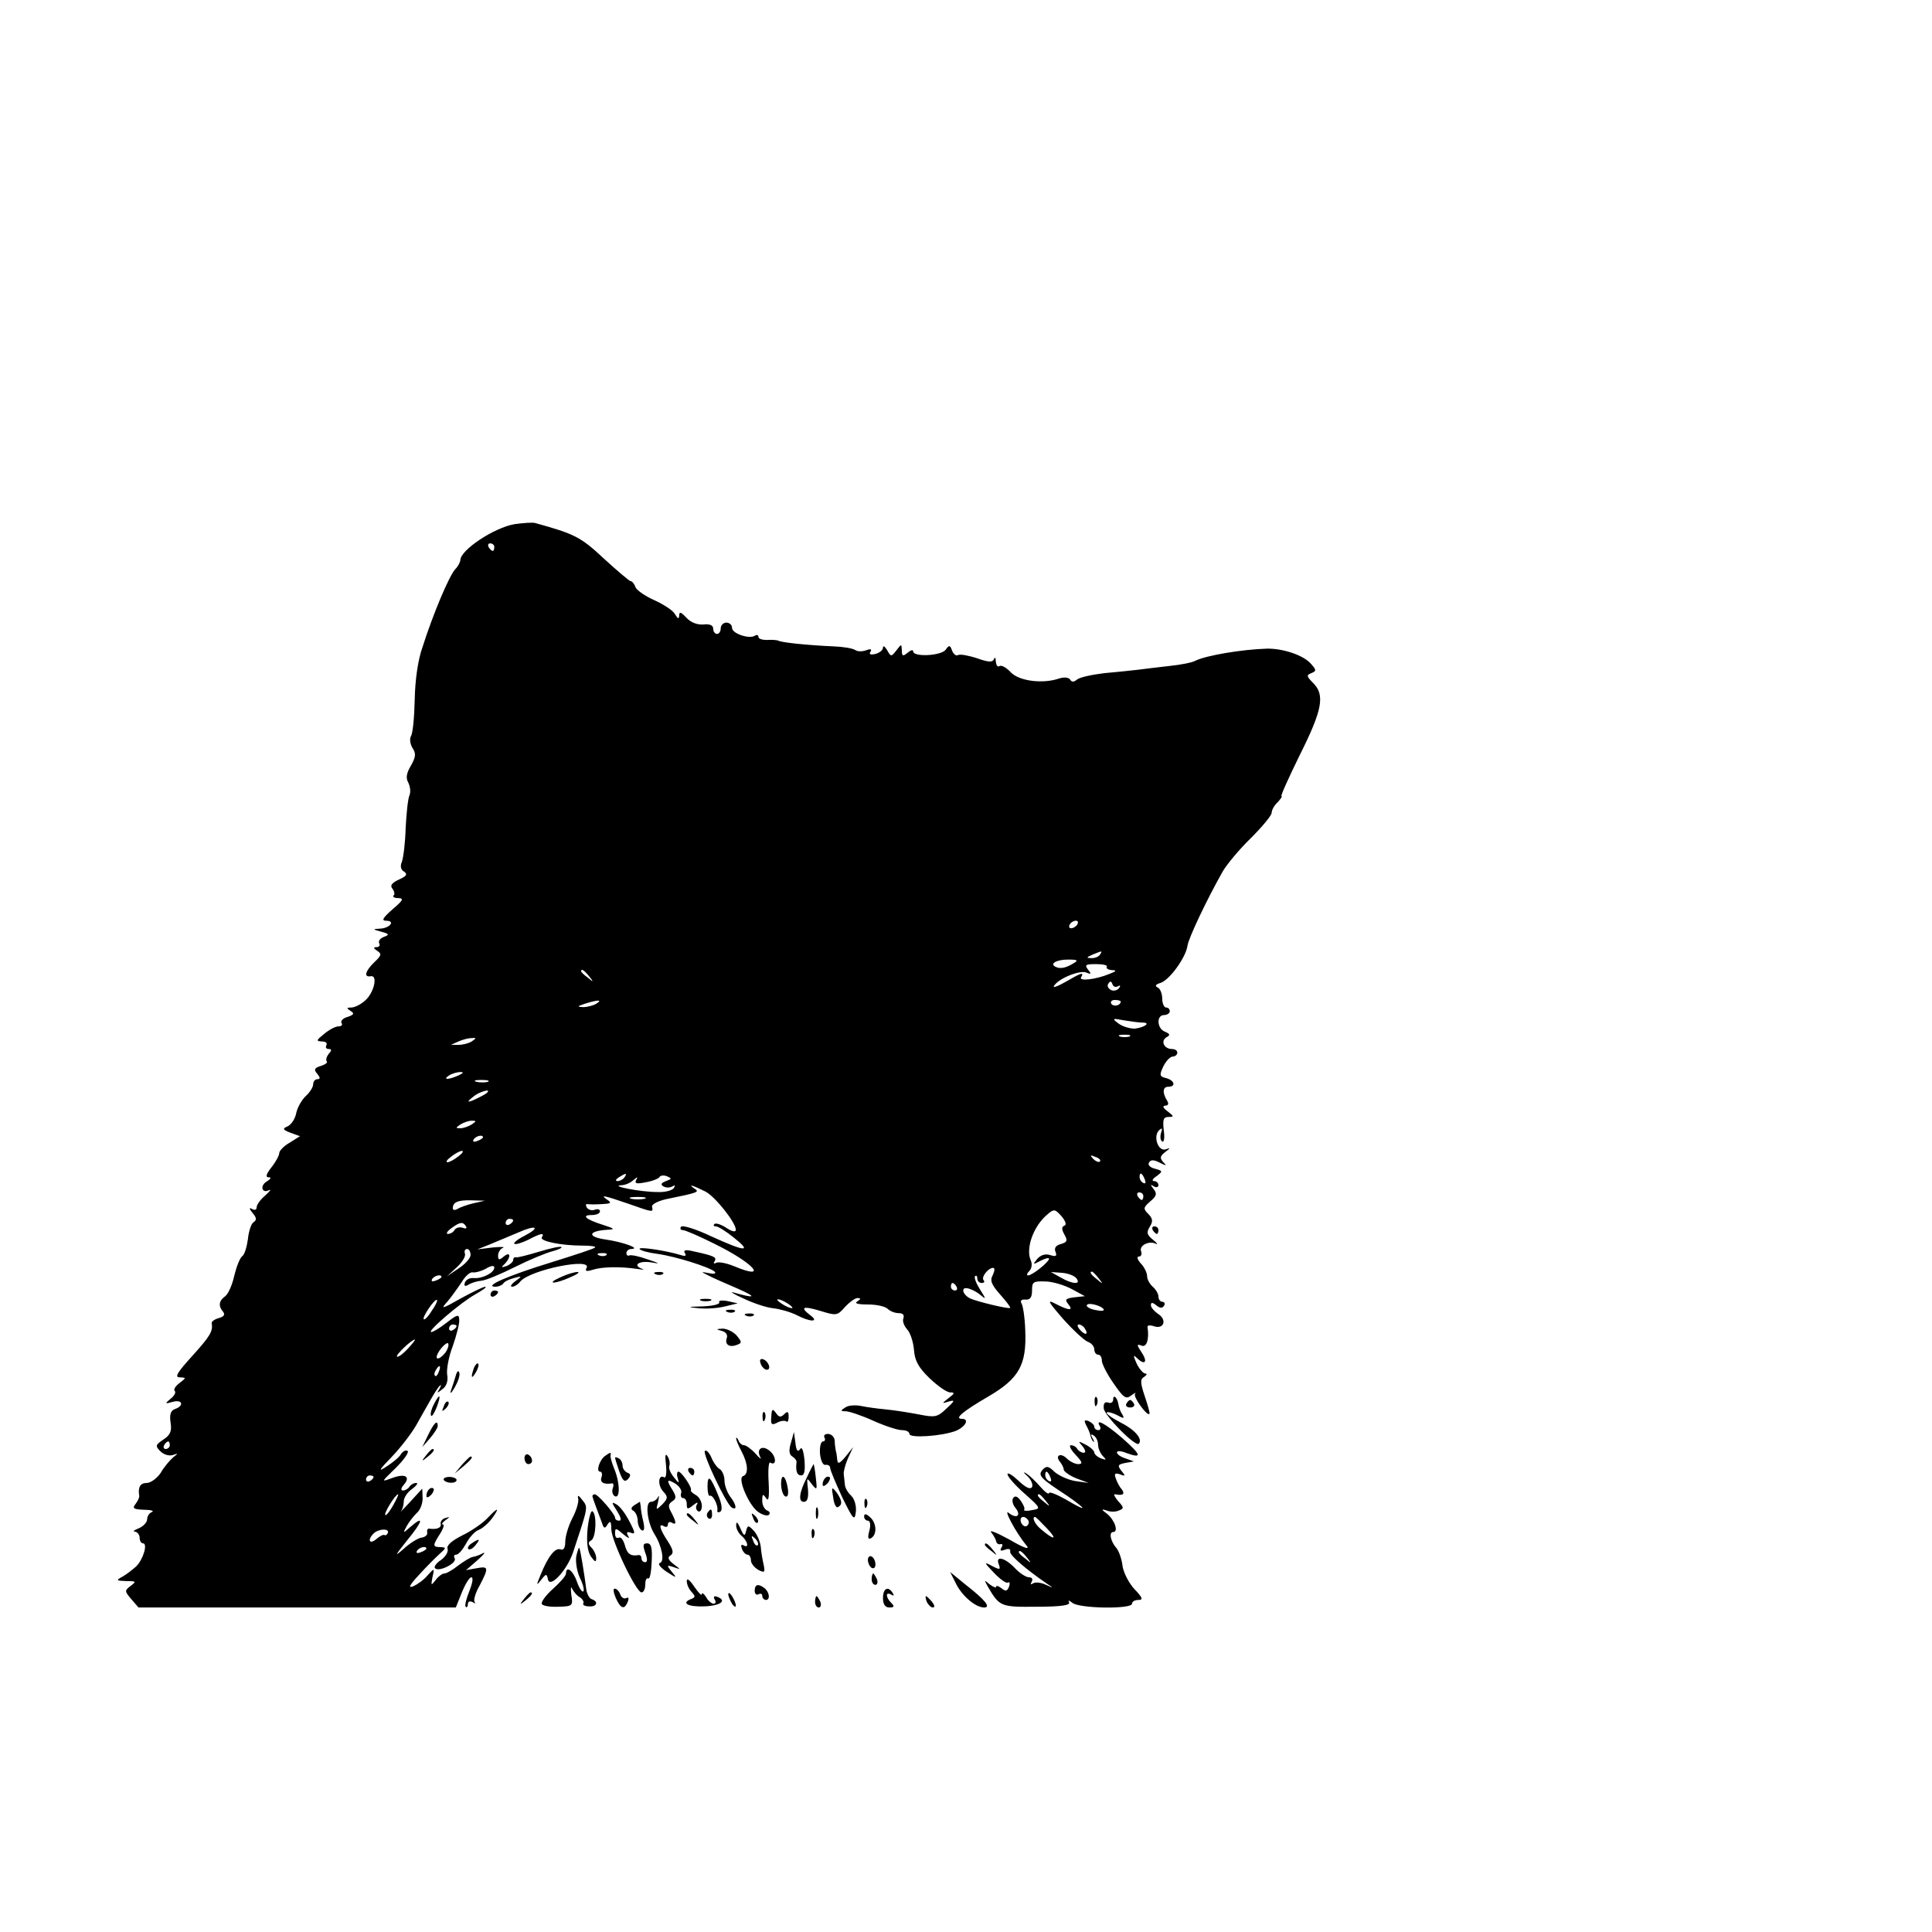
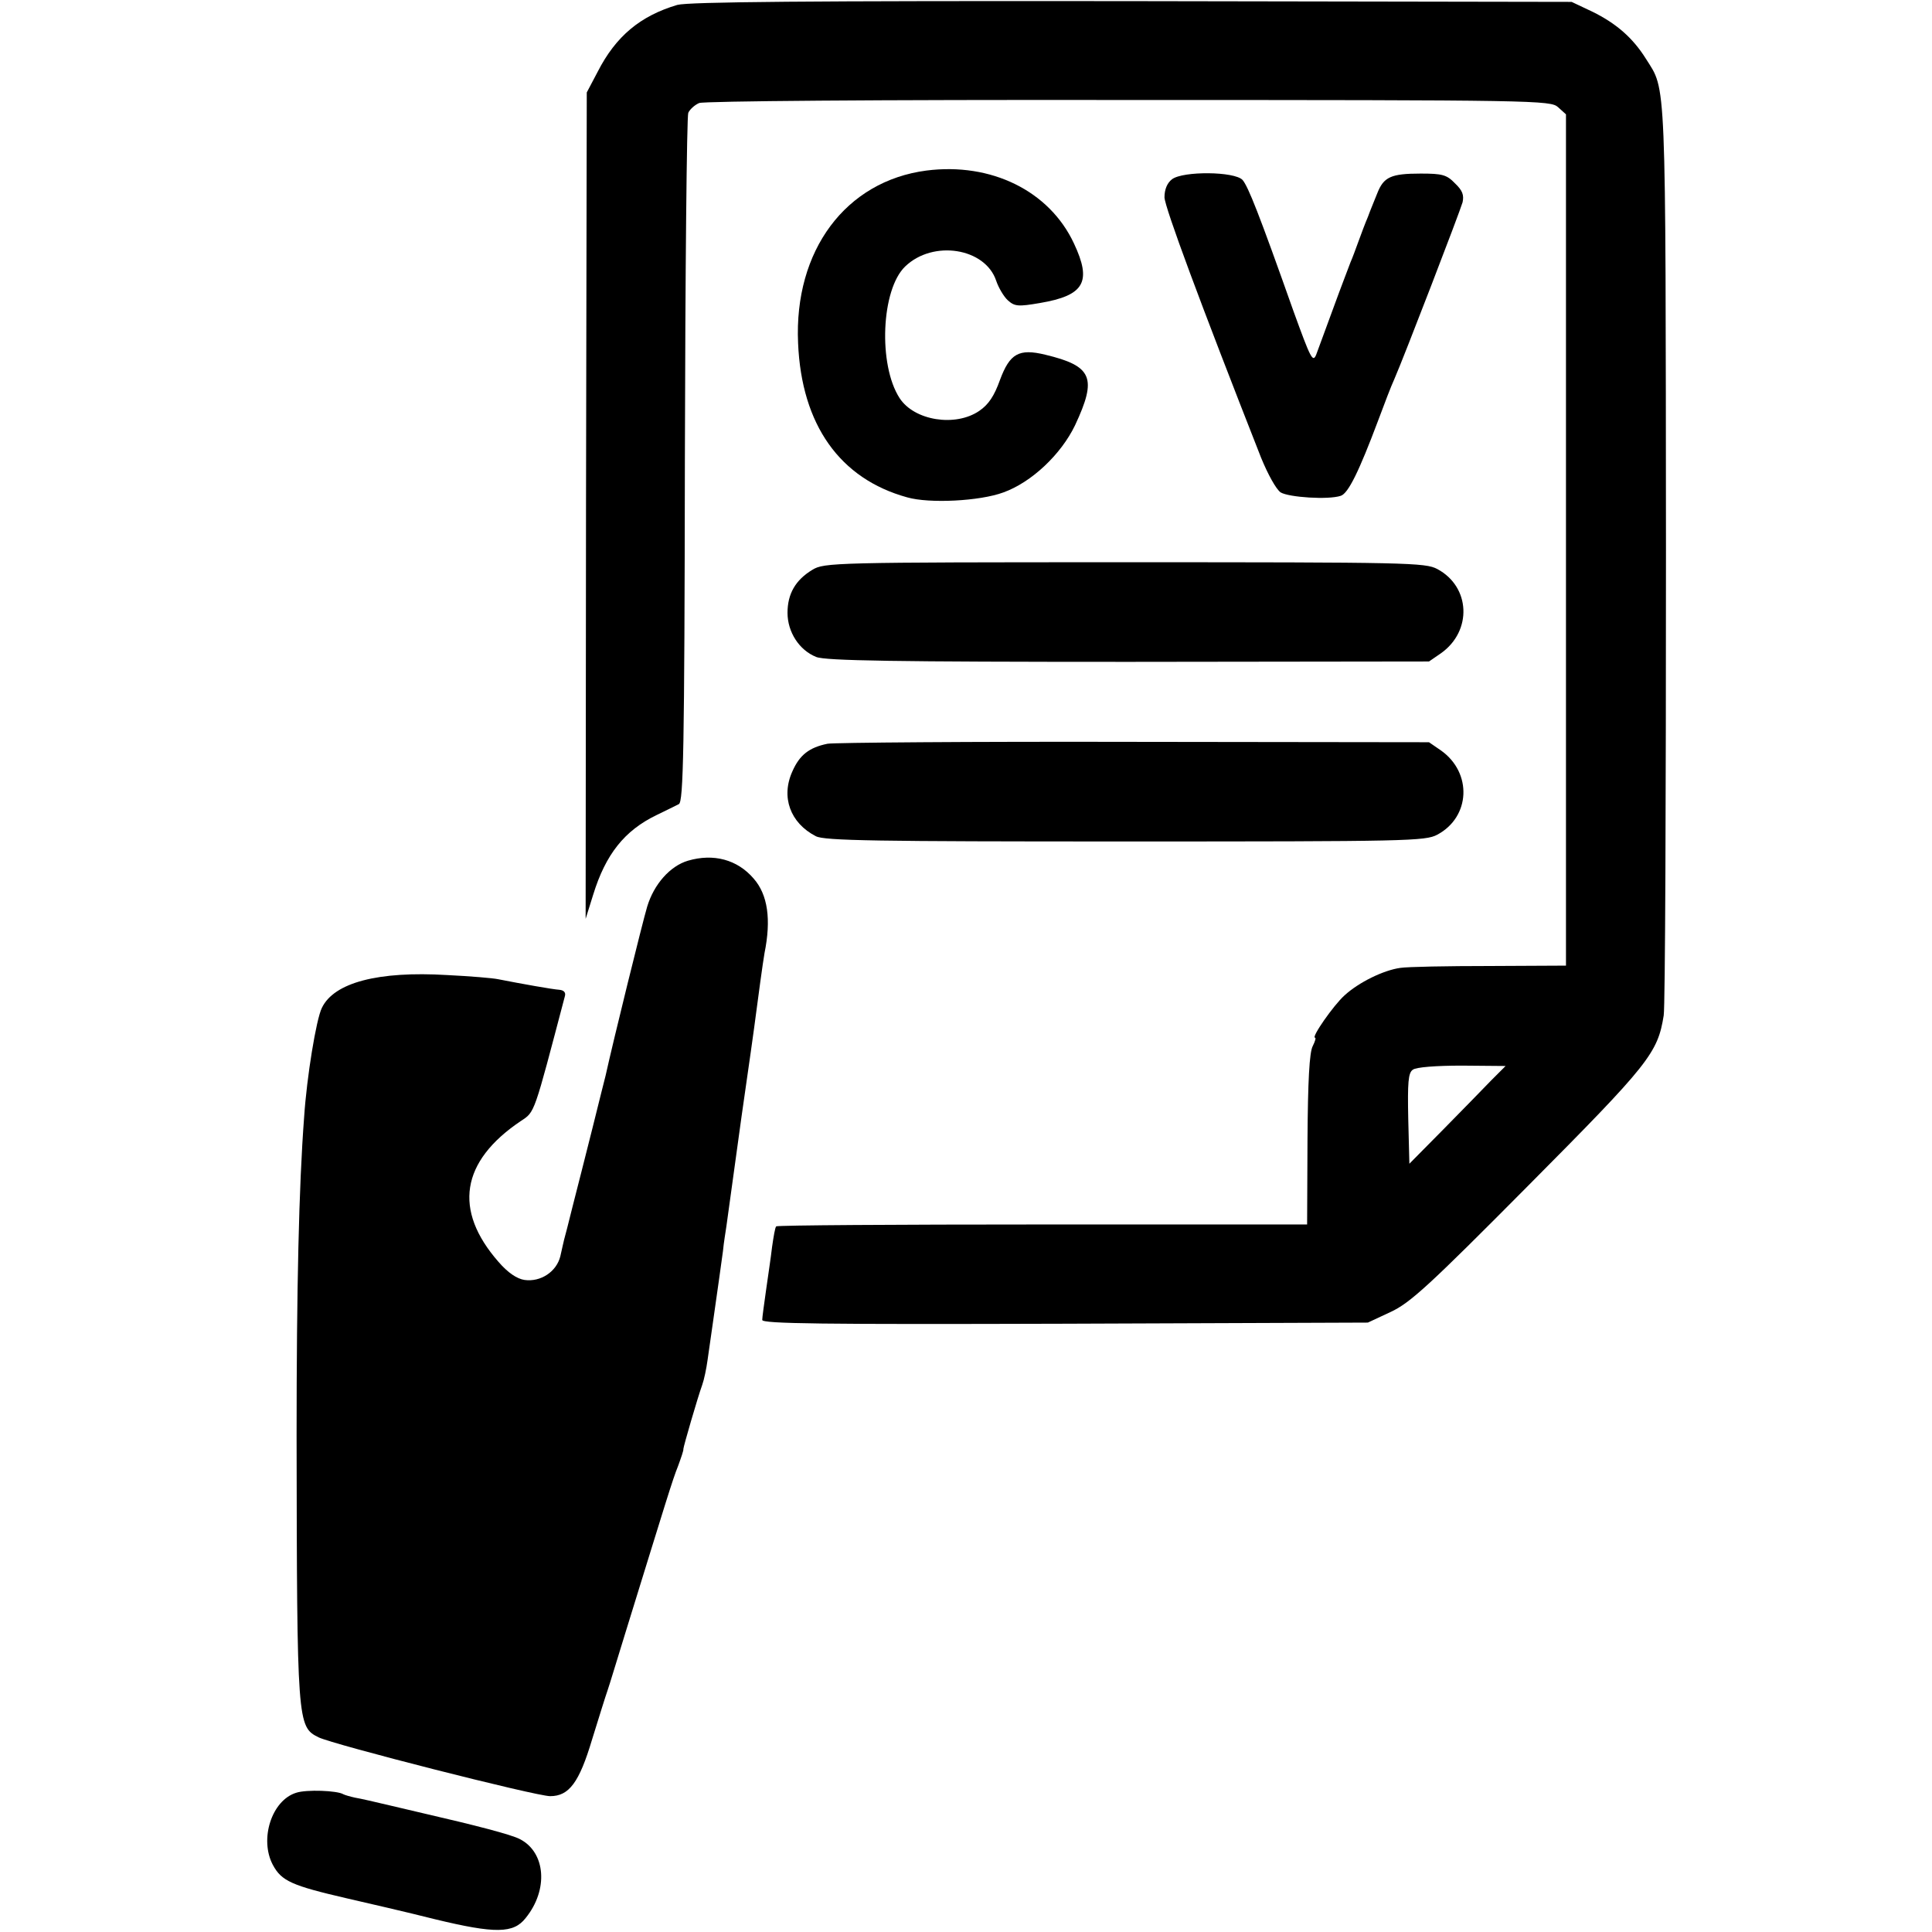
<svg xmlns="http://www.w3.org/2000/svg" version="1.0" width="512pt" height="512pt" viewBox="0 0 512 512" preserveAspectRatio="xMidYMid meet">
  <g transform="translate(0,512) scale(0.1,-0.1)" fill="#000000" stroke="none">
-     <path d="M1364 3731 c-54 -9 -143 -68 -144 -95 0 -5 -6 -17 -14 -25 -16 -18 -58 -117 -86 -205 -13 -36 -20 -90 -21 -141 -1 -46 -5 -89 -10 -96 -4 -7 -2 -21 4 -31 10 -15 9 -24 -4 -47 -12 -20 -14 -33 -7 -45 5 -10 7 -25 3 -34 -4 -9 -8 -48 -10 -87 -1 -38 -6 -78 -10 -89 -5 -11 -3 -21 6 -26 10 -7 6 -12 -14 -21 -19 -9 -24 -16 -17 -24 5 -7 7 -15 3 -18 -3 -4 2 -7 13 -7 15 -1 12 -6 -16 -30 -25 -22 -30 -30 -17 -30 26 0 10 -20 -16 -21 -20 -1 -20 -2 3 -8 22 -6 23 -8 7 -14 -10 -4 -15 -11 -12 -17 3 -5 0 -10 -7 -10 -9 0 -9 -3 2 -10 12 -8 11 -12 -8 -30 -24 -23 -29 -41 -9 -37 19 3 8 -45 -16 -65 -11 -10 -27 -18 -36 -18 -13 0 -13 -2 -2 -9 11 -7 9 -10 -8 -16 -12 -3 -19 -11 -16 -16 4 -5 0 -9 -8 -9 -8 0 -25 -9 -38 -20 -21 -17 -22 -19 -6 -20 10 0 15 -4 12 -10 -3 -5 -1 -10 6 -10 8 0 9 -3 0 -13 -6 -8 -8 -16 -5 -20 3 -3 -4 -8 -16 -12 -17 -5 -19 -10 -9 -21 8 -10 8 -14 0 -14 -6 0 -11 -6 -11 -13 0 -8 -9 -22 -19 -31 -11 -10 -23 -31 -26 -46 -3 -16 -14 -31 -23 -35 -14 -6 -13 -9 8 -17 l25 -9 -27 -17 c-16 -9 -28 -22 -28 -28 0 -6 -9 -23 -21 -38 -14 -18 -16 -26 -7 -26 8 0 6 -4 -5 -11 -19 -11 -13 -33 6 -23 7 3 2 -3 -10 -14 -13 -11 -23 -25 -23 -32 0 -6 -5 -8 -12 -4 -8 5 -8 1 1 -10 11 -13 12 -19 3 -25 -6 -3 -13 -24 -15 -45 -3 -21 -9 -41 -15 -45 -6 -4 -15 -27 -21 -51 -5 -24 -16 -49 -24 -55 -17 -12 -19 -26 -6 -41 6 -8 3 -13 -11 -17 -11 -3 -20 -9 -19 -14 4 -21 -5 -35 -52 -87 -39 -43 -47 -56 -33 -56 18 -1 18 -1 0 -15 -11 -8 -17 -18 -13 -21 4 -4 -1 -13 -11 -21 -16 -13 -15 -14 6 -8 25 7 31 -10 6 -19 -12 -4 -15 -15 -12 -36 4 -23 -1 -33 -19 -45 -21 -14 -22 -17 -8 -31 9 -9 23 -13 33 -10 15 5 15 5 1 -6 -8 -7 -24 -25 -33 -41 -10 -15 -27 -27 -37 -27 -17 0 -24 -11 -20 -34 1 -4 -4 -14 -10 -22 -9 -11 -5 -14 22 -15 19 0 28 -3 22 -6 -7 -2 -13 -11 -13 -19 0 -8 -10 -19 -22 -24 -13 -5 -17 -9 -10 -9 6 -1 12 -8 12 -16 0 -8 4 -15 9 -15 13 0 1 -42 -18 -61 -9 -8 -25 -21 -36 -27 -18 -10 -18 -11 9 -12 27 0 28 -1 12 -13 -16 -12 -16 -14 2 -35 l19 -22 421 0 420 0 16 40 c9 22 20 40 25 40 6 0 3 -16 -5 -36 -8 -20 -13 -39 -10 -42 3 -3 6 0 6 7 0 7 5 9 13 5 6 -4 9 -4 5 0 -4 5 2 25 13 44 25 48 24 52 -8 46 l-28 -5 30 26 c17 15 23 23 15 19 -8 -5 -21 -9 -27 -10 -7 -1 -24 -12 -39 -23 -15 -12 -31 -21 -37 -21 -5 0 -16 -8 -23 -18 -12 -15 -12 -14 -8 8 6 25 5 25 -13 5 -10 -12 -27 -24 -38 -29 -14 -5 -10 3 15 30 19 21 44 46 55 56 18 16 18 17 3 18 -22 0 -22 4 -2 35 9 14 12 25 8 25 -5 0 -2 5 6 11 13 9 13 10 0 6 -8 -2 -14 -10 -12 -16 2 -10 -11 -15 -31 -12 -4 0 -6 -4 -5 -10 2 -6 -5 -13 -16 -14 -10 -2 -32 -16 -49 -32 -23 -20 -19 -14 12 25 42 51 46 68 8 35 -19 -17 -20 -17 -9 3 6 11 18 26 26 34 9 7 16 24 16 39 l-1 26 -32 -35 c-18 -19 -29 -31 -25 -26 5 6 8 18 8 27 0 10 10 25 22 33 12 9 17 16 11 16 -7 0 -15 -5 -18 -10 -3 -5 -11 -10 -17 -10 -6 0 -6 6 2 15 19 22 4 31 -31 18 -30 -11 -29 -11 10 27 22 22 36 42 31 45 -5 3 -12 -1 -17 -8 -4 -8 -21 -22 -38 -33 -24 -16 -22 -11 14 26 23 24 52 62 64 83 12 21 29 52 39 69 9 16 20 33 24 36 4 4 3 0 -1 -8 -8 -13 -7 -13 8 -1 11 8 15 23 12 38 -2 14 4 48 15 76 10 29 18 60 17 69 0 16 -5 15 -33 -7 -18 -14 -36 -25 -41 -25 -14 0 80 80 117 100 19 11 31 19 26 20 -5 0 -34 -14 -65 -31 -51 -29 -54 -29 -35 -8 11 13 28 37 38 52 9 15 22 27 29 25 7 -1 22 3 35 10 13 8 22 9 22 3 0 -14 -32 -30 -54 -28 -11 1 -21 -4 -24 -12 -3 -9 0 -11 9 -6 7 5 23 10 35 11 12 1 52 18 90 37 38 19 82 37 98 41 15 4 26 9 24 11 -3 3 -29 -3 -59 -12 -30 -9 -57 -16 -61 -15 -5 1 -8 -2 -8 -7 0 -5 -8 -12 -17 -16 -15 -5 -16 -4 -5 6 17 18 15 34 -3 19 -12 -10 -15 -10 -15 3 0 8 6 18 13 20 6 3 -6 3 -28 1 l-40 -5 35 14 c19 8 52 22 74 31 47 21 60 14 16 -9 -18 -9 -30 -19 -27 -21 3 -3 19 2 36 10 34 18 45 20 37 7 -7 -10 51 -22 108 -22 21 0 36 -2 33 -5 -2 -3 -54 -20 -115 -39 -114 -35 -181 -64 -150 -65 9 0 19 4 22 9 3 5 16 11 28 14 22 6 22 5 4 -8 -11 -8 -15 -15 -9 -15 6 0 16 6 22 14 26 31 194 65 175 35 -4 -8 1 -9 17 -4 24 8 73 9 119 2 14 -2 19 -2 13 0 -27 9 -12 22 20 18 28 -5 28 -4 -8 8 -22 8 -43 12 -47 10 -5 -2 -8 1 -8 6 0 6 6 11 13 11 26 1 -20 18 -67 25 -51 7 -48 23 4 26 21 1 19 3 -12 13 -45 14 -59 26 -30 26 12 0 22 4 22 10 0 5 -6 7 -14 4 -8 -3 -17 0 -21 6 -3 6 -3 10 2 9 4 -1 22 -1 38 0 23 1 27 3 15 11 -22 15 -9 12 55 -10 68 -24 66 -23 63 -8 -2 6 15 15 37 20 88 18 90 19 74 29 -17 12 -3 8 31 -9 26 -14 80 -82 80 -101 0 -7 -10 -5 -25 5 -14 9 -28 14 -32 10 -3 -3 -2 -6 4 -6 6 0 27 -13 48 -30 49 -39 31 -38 -61 4 -40 19 -76 30 -79 25 -4 -5 -1 -9 5 -9 6 0 43 -16 83 -36 106 -52 146 -99 51 -59 -20 8 -41 12 -47 8 -5 -3 -7 -1 -3 5 6 10 -1 14 -57 26 -20 5 -27 3 -22 -5 5 -7 1 -9 -11 -5 -39 12 -113 23 -109 16 2 -4 24 -10 48 -13 49 -7 137 -35 151 -47 5 -5 -2 -7 -15 -4 -22 4 -22 4 -4 -5 11 -6 47 -22 80 -36 52 -23 48 -27 -12 -10 -10 3 2 -5 27 -16 25 -12 60 -24 79 -26 18 -2 46 -10 62 -18 36 -19 61 -19 37 -1 -29 22 -21 26 26 12 42 -13 45 -13 65 10 12 13 27 24 33 24 10 0 10 -2 0 -9 -9 -5 1 -8 28 -8 23 0 46 -5 53 -12 6 -6 19 -11 29 -11 11 0 15 -5 12 -14 -3 -7 2 -20 10 -29 8 -8 16 -32 18 -53 2 -29 11 -47 41 -76 22 -21 46 -38 55 -38 13 0 12 -3 -4 -15 -19 -15 -19 -15 1 -9 17 5 15 1 -7 -19 -24 -23 -30 -24 -75 -15 -26 5 -65 11 -86 13 -22 2 -51 6 -65 9 -15 3 -34 2 -42 -4 -13 -8 -13 -10 1 -10 9 0 42 -11 73 -25 31 -14 65 -25 76 -25 11 0 20 -4 20 -10 0 -12 86 -6 123 8 26 11 37 32 16 32 -21 0 3 20 70 59 82 48 102 84 98 176 -1 33 -6 65 -10 71 -4 7 0 11 11 10 12 -1 17 6 17 24 0 23 3 25 35 24 19 0 51 -10 70 -20 l35 -19 -28 -3 c-23 -3 -26 -6 -16 -18 15 -18 2 -18 -34 1 -23 12 -20 6 20 -40 27 -30 56 -57 66 -61 9 -3 17 -12 17 -20 0 -8 5 -14 10 -14 6 0 10 -7 10 -16 0 -8 14 -36 31 -60 27 -39 33 -43 47 -32 10 7 14 9 10 4 -6 -7 32 -60 38 -53 2 2 -4 22 -12 46 -12 36 -13 46 -2 52 7 5 9 9 3 9 -5 0 -16 12 -23 27 -9 20 -9 24 0 15 21 -21 31 -13 14 13 -14 21 -14 24 -1 19 14 -6 21 18 16 49 -1 5 7 6 18 2 26 -8 34 18 10 33 -10 7 -19 17 -19 23 0 8 4 8 14 0 10 -8 16 -9 21 -1 3 5 1 10 -4 10 -6 0 -11 6 -11 14 0 7 -7 19 -15 26 -8 7 -15 19 -15 28 0 8 -7 24 -17 34 -9 10 -11 18 -5 18 6 0 9 6 6 14 -6 15 21 29 39 20 7 -3 3 2 -8 11 -16 13 -17 19 -8 34 9 14 8 22 -4 34 -14 14 -13 17 5 33 17 14 19 21 9 33 -9 12 -9 13 1 7 6 -4 12 -2 12 3 0 6 -5 11 -12 11 -6 0 -4 6 7 13 17 13 17 14 -5 20 -12 3 -19 10 -15 16 4 8 13 8 28 0 18 -9 20 -9 10 1 -10 11 -9 16 5 27 14 11 15 12 1 7 -20 -6 -34 35 -17 51 8 7 9 5 5 -7 -3 -10 -2 -20 3 -23 5 -3 7 11 4 30 -3 28 -1 35 13 35 15 0 14 2 -3 15 -12 9 -14 14 -6 15 8 0 10 5 5 13 -13 21 -12 37 3 37 21 0 17 17 -6 23 -17 4 -18 8 -7 31 7 14 18 26 25 26 6 0 12 5 12 10 0 6 -6 10 -14 10 -21 0 -31 21 -15 31 11 6 10 9 -4 15 -21 8 -23 44 -2 44 8 0 15 5 15 10 0 6 -4 10 -10 10 -5 0 -10 11 -10 24 0 13 -6 27 -12 29 -8 4 -6 8 7 12 24 7 68 68 72 99 3 20 49 118 93 196 11 19 44 59 75 89 30 30 55 60 55 67 0 7 7 20 16 28 8 9 13 16 10 16 -3 0 19 49 49 110 59 118 67 158 35 190 -18 18 -18 21 -5 26 14 6 14 8 -1 25 -20 23 -75 41 -117 40 -66 -2 -161 -18 -189 -32 -9 -5 -40 -11 -70 -14 -29 -3 -66 -8 -83 -10 -16 -2 -57 -6 -89 -9 -33 -4 -65 -11 -72 -17 -8 -7 -14 -7 -18 0 -4 6 -16 7 -29 3 -43 -15 -106 -7 -128 16 -11 12 -24 20 -30 17 -5 -4 -9 2 -10 12 0 10 -3 13 -5 6 -4 -9 -15 -8 -46 3 -22 7 -44 11 -49 8 -5 -3 -12 2 -16 12 -5 15 -8 15 -17 2 -12 -16 -86 -20 -86 -4 0 5 -7 3 -15 -4 -12 -10 -15 -9 -15 6 -1 18 -1 18 -14 1 -14 -18 -15 -18 -25 0 -6 10 -11 13 -11 7 0 -7 -9 -14 -20 -17 -13 -3 -18 -1 -13 6 4 7 0 8 -11 4 -10 -4 -23 -4 -29 0 -7 5 -32 9 -57 10 -69 3 -137 10 -147 15 -4 2 -18 3 -30 2 -13 0 -23 3 -23 8 0 5 -4 7 -10 3 -15 -9 -60 6 -60 21 0 8 -7 14 -15 14 -8 0 -15 -7 -15 -15 0 -8 -4 -15 -10 -15 -5 0 -10 6 -10 14 0 9 -9 13 -26 11 -16 -1 -33 5 -45 18 -14 15 -19 17 -19 6 -1 -10 -3 -10 -11 3 -5 10 -30 26 -54 37 -25 11 -48 27 -51 35 -3 9 -9 16 -13 16 -3 0 -35 27 -71 60 -61 57 -77 65 -182 94 -7 2 -32 0 -54 -3z m-54 -61 c0 -5 -2 -10 -4 -10 -3 0 -8 5 -11 10 -3 6 -1 10 4 10 6 0 11 -4 11 -10z m1545 -1000 c-3 -5 -11 -10 -16 -10 -6 0 -7 5 -4 10 3 6 11 10 16 10 6 0 7 -4 4 -10z m60 -80 c-3 -5 -14 -10 -23 -9 -14 0 -13 2 3 9 27 11 27 11 20 0z m-72 -24 c-20 -12 -34 -14 -46 -8 -16 8 3 19 33 19 27 0 29 -2 13 -11z m90 -8 c-2 -5 4 -8 14 -9 13 0 12 -3 -7 -10 -36 -15 -82 -20 -75 -9 9 15 0 12 -41 -12 -21 -12 -35 -17 -31 -11 12 20 67 42 85 36 14 -6 15 -4 5 8 -9 12 -6 14 22 14 18 0 31 -3 28 -7z m-1372 -25 c13 -16 12 -17 -3 -4 -10 7 -18 15 -18 17 0 8 8 3 21 -13z m1401 -27 c7 4 8 2 4 -4 -4 -6 -13 -9 -21 -6 -8 4 -12 11 -8 17 5 8 8 7 11 -1 2 -7 9 -9 14 -6z m-1382 -46 c-8 -5 -24 -9 -35 -9 -16 1 -16 2 5 9 35 11 48 11 30 0z m1390 6 c0 -11 -19 -15 -25 -6 -3 5 1 10 9 10 9 0 16 -2 16 -4z m58 -56 c23 0 5 -13 -21 -16 -12 0 -31 5 -42 13 -19 14 -18 15 14 9 18 -3 40 -6 49 -6z m-35 -37 c-7 -2 -19 -2 -25 0 -7 3 -2 5 12 5 14 0 19 -2 13 -5z m-1743 -13 c-8 -5 -24 -9 -35 -9 l-20 0 20 9 c11 5 27 9 35 9 13 1 13 0 0 -9z m-35 -90 c-27 -12 -43 -12 -25 0 8 5 22 9 30 9 10 0 8 -3 -5 -9z m78 -17 c-7 -2 -21 -2 -30 0 -10 3 -4 5 12 5 17 0 24 -2 18 -5z m-17 -38 c-36 -19 -45 -19 -20 0 10 8 26 14 34 15 8 0 2 -7 -14 -15z m-26 -75 c-8 -5 -22 -10 -30 -10 -13 0 -13 1 0 10 8 5 22 10 30 10 13 0 13 -1 0 -10z m30 -34 c0 -2 -7 -7 -16 -10 -8 -3 -12 -2 -9 4 6 10 25 14 25 6z m-66 -51 c-10 -8 -23 -15 -28 -15 -6 0 -1 7 10 15 10 8 23 15 28 15 6 0 1 -7 -10 -15z m1701 -13 c-3 -3 -11 0 -18 7 -9 10 -8 11 6 5 10 -3 15 -9 12 -12z m-1260 -42 c-3 -5 -12 -10 -18 -10 -7 0 -6 4 3 10 19 12 23 12 15 0z m110 -10 c-13 -5 -15 -9 -7 -14 7 -4 17 -4 24 0 7 4 8 3 4 -4 -4 -7 -24 -12 -44 -11 -43 0 -127 16 -96 18 11 0 26 7 33 14 11 9 12 9 7 0 -5 -10 1 -11 26 -6 18 3 34 10 36 14 2 4 11 5 19 2 14 -6 14 -7 -2 -13z m1269 4 c3 -8 2 -12 -4 -9 -6 3 -10 10 -10 16 0 14 7 11 14 -7z m-4 -44 c0 -5 -2 -10 -4 -10 -3 0 -8 5 -11 10 -3 6 -1 10 4 10 6 0 11 -4 11 -10z m-1322 -7 c-10 -2 -26 -2 -35 0 -10 3 -2 5 17 5 19 0 27 -2 18 -5z m-454 -12 c-17 -4 -36 -11 -42 -15 -7 -4 -12 -3 -12 2 0 16 13 22 49 21 l36 -1 -31 -7z m1567 -59 c-8 -3 -8 -10 0 -24 9 -16 7 -20 -10 -25 -12 -3 -18 -10 -14 -20 5 -12 1 -14 -14 -9 -13 4 -25 0 -34 -10 -13 -16 -12 -16 9 -5 12 6 22 9 22 5 0 -8 -43 -43 -55 -44 -5 0 -4 5 3 12 6 6 8 18 4 27 -15 32 7 92 43 122 18 16 21 15 38 -4 11 -13 14 -23 8 -25z m-1461 14 c0 -3 -4 -8 -10 -11 -5 -3 -10 -1 -10 4 0 6 5 11 10 11 6 0 10 -2 10 -4z m-125 -16 c3 -5 0 -7 -8 -4 -8 3 -18 1 -22 -5 -3 -6 -11 -11 -18 -11 -6 0 -2 7 9 15 23 17 31 18 39 5z m12 -76 c0 -8 -14 -24 -31 -35 l-31 -21 26 24 c14 13 24 29 21 36 -2 7 0 12 6 12 5 0 9 -7 9 -16z m360 0 c-3 -3 -12 -4 -19 -1 -8 3 -5 6 6 6 11 1 17 -2 13 -5z m1024 -53 c-8 -14 -4 -25 19 -51 17 -19 29 -35 27 -36 -3 -4 -89 17 -106 25 -20 10 -25 30 -8 27 8 -1 23 -8 33 -16 18 -15 18 -14 1 13 -10 16 -16 31 -13 35 3 3 6 0 6 -6 0 -7 5 -12 12 -12 6 0 8 3 5 7 -8 7 11 33 25 33 5 0 4 -8 -1 -19z m221 -8 c15 -18 -10 -17 -42 2 l-25 14 28 -2 c16 -1 33 -7 39 -14z m59 0 c13 -16 12 -17 -3 -4 -17 13 -22 21 -14 21 2 0 10 -8 17 -17z m-1741 3 c0 -2 -7 -7 -16 -10 -8 -3 -12 -2 -9 4 6 10 25 14 25 6z m1365 -26 c3 -5 1 -10 -4 -10 -6 0 -11 5 -11 10 0 6 2 10 4 10 3 0 8 -4 11 -10z m-1391 -64 c-9 -15 -19 -25 -21 -22 -5 5 30 56 35 51 2 -2 -4 -15 -14 -29z m956 8 c0 -2 -9 0 -20 6 -11 6 -20 13 -20 16 0 2 9 0 20 -6 11 -6 20 -13 20 -16z m825 -4 c2 -4 -7 -5 -20 -2 -14 2 -25 8 -25 12 0 10 38 1 45 -10z m-1715 -44 c0 -3 -4 -8 -10 -11 -5 -3 -10 -1 -10 4 0 6 5 11 10 11 6 0 10 -2 10 -4z m1665 -7 c11 -16 1 -19 -13 -3 -7 8 -8 14 -3 14 5 0 13 -5 16 -11z m-1795 -54 c-13 -14 -26 -23 -28 -20 -4 4 38 44 47 45 3 0 -6 -11 -19 -25z m100 -10 c-21 -25 -32 -17 -13 9 10 13 20 20 21 15 2 -5 -2 -16 -8 -24z m-17 -50 c-3 -9 -8 -14 -10 -11 -3 3 -2 9 2 15 9 16 15 13 8 -4z m-713 -195 c0 -5 -5 -10 -11 -10 -5 0 -7 5 -4 10 3 6 8 10 11 10 2 0 4 -4 4 -10z m540 -84 c0 -3 -4 -8 -10 -11 -5 -3 -10 -1 -10 4 0 6 5 11 10 11 6 0 10 -2 10 -4z m52 -75 c-9 -16 -18 -28 -21 -26 -4 5 27 55 34 55 2 0 -4 -13 -13 -29z m-14 -73 c-2 -5 -6 -8 -9 -6 -3 2 -13 -3 -22 -11 -18 -15 -24 -2 -7 15 13 13 42 14 38 2z m102 -42 c0 -2 -7 -7 -16 -10 -8 -3 -12 -2 -9 4 6 10 25 14 25 6z" />
-     <path d="M3055 1860 c3 -5 8 -10 11 -10 2 0 4 5 4 10 0 6 -5 10 -11 10 -5 0 -7 -4 -4 -10z" />
-     <path d="M1485 1735 c-40 -18 -16 -19 26 0 19 8 27 14 19 14 -8 0 -28 -6 -45 -14z" />
-     <path d="M1738 1743 c7 -3 16 -2 19 1 4 3 -2 6 -13 5 -11 0 -14 -3 -6 -6z" />
-     <path d="M1300 1689 c0 -5 5 -7 10 -4 6 3 10 8 10 11 0 2 -4 4 -10 4 -5 0 -10 -5 -10 -11z" />
-     <path d="M1858 1673 c6 -2 18 -2 25 0 6 3 1 5 -13 5 -14 0 -19 -2 -12 -5z" />
-     <path d="M1906 1669 c3 -5 -16 -10 -43 -11 -42 -1 -43 -2 -11 -5 20 -2 51 0 70 5 l33 8 -27 6 c-15 3 -25 1 -22 -3z" />
-     <path d="M1928 1643 c7 -3 16 -2 19 1 4 3 -2 6 -13 5 -11 0 -14 -3 -6 -6z" />
-     <path d="M1978 1633 c7 -3 16 -2 19 1 4 3 -2 6 -13 5 -11 0 -14 -3 -6 -6z" />
-     <path d="M1913 1593 c11 -3 16 -11 13 -19 -6 -17 7 -26 27 -18 14 5 13 8 -1 25 -9 10 -26 18 -37 18 -18 -1 -18 -2 -2 -6z" />
-     <path d="M2016 1506 c3 -9 11 -16 16 -16 13 0 5 23 -10 28 -7 2 -10 -2 -6 -12z" />
-     <path d="M1256 1495 c-9 -26 -7 -32 5 -12 6 10 9 21 6 23 -2 3 -7 -2 -11 -11z" />
-     <path d="M1208 1475 c-3 -11 -9 -29 -13 -40 -3 -11 1 -7 10 8 9 16 15 33 12 40 -2 6 -6 3 -9 -8z" />
-     <path d="M1150 1399 c-6 -11 -10 -25 -8 -30 2 -5 8 4 15 21 13 34 9 40 -7 9z" />
-     <path d="M2901 1404 c0 -11 3 -14 6 -6 3 7 2 16 -1 19 -3 4 -6 -2 -5 -13z" />
-     <path d="M2950 1411 c0 -7 -6 -11 -13 -8 -9 3 -13 -2 -12 -15 1 -19 84 -103 93 -94 11 12 -10 37 -48 56 -23 12 -40 24 -37 27 3 2 15 -1 27 -7 18 -10 21 -10 14 2 -5 7 -9 19 -10 26 -3 19 -14 28 -14 13z" />
-     <path d="M1176 1393 c-6 -14 -5 -15 5 -6 7 7 10 15 7 18 -3 3 -9 -2 -12 -12z" />
-     <path d="M2985 1400 c-3 -5 1 -10 10 -10 9 0 13 5 10 10 -3 6 -8 10 -10 10 -2 0 -7 -4 -10 -10z" />
-     <path d="M2044 1365 c-2 -20 1 -23 16 -15 9 5 20 6 24 3 3 -3 6 2 6 12 0 15 -3 16 -12 7 -9 -9 -14 -8 -22 4 -9 12 -11 10 -12 -11z" />
-     <path d="M2021 1364 c0 -11 3 -14 6 -6 3 7 2 16 -1 19 -3 4 -6 -2 -5 -13z" />
-     <path d="M2879 1342 c5 -9 10 -21 11 -27 1 -5 4 -12 7 -15 4 -3 3 1 -2 9 -5 9 -4 12 3 7 7 -4 12 -15 12 -25 0 -9 6 -23 13 -30 10 -10 9 -11 -5 -6 -10 4 -18 11 -18 16 0 4 -10 14 -22 20 -21 11 -22 11 -9 -4 8 -10 9 -17 3 -17 -6 0 -14 5 -17 10 -3 6 -11 10 -17 10 -6 0 -1 -11 12 -25 19 -20 20 -25 7 -25 -8 0 -22 7 -30 15 -16 16 -32 8 -18 -9 5 -6 10 -15 10 -21 1 -5 16 -16 34 -23 l32 -12 -35 5 c-19 3 -43 14 -55 24 -16 16 -22 17 -32 6 -13 -15 -7 -22 65 -69 55 -38 54 -44 -3 -10 -25 14 -45 22 -45 17 -1 -4 -11 3 -23 17 -12 14 -29 30 -37 35 -9 6 -8 2 3 -7 10 -10 15 -22 12 -29 -5 -7 -17 -1 -36 17 -16 15 -29 23 -29 17 0 -6 20 -29 45 -51 44 -39 44 -40 20 -44 -13 -3 -23 -2 -21 1 3 3 -2 14 -9 24 -9 12 -15 14 -20 7 -4 -6 -1 -18 6 -26 16 -20 4 -30 -17 -14 -17 15 17 -50 45 -84 12 -14 -1 -11 -44 14 -33 18 -55 27 -48 19 6 -8 12 -18 13 -24 1 -5 6 -9 12 -7 5 1 6 -3 2 -9 -5 -9 -2 -10 9 -6 10 4 16 2 14 -5 -2 -9 42 -47 99 -86 17 -11 16 -11 -4 -2 -12 6 -28 8 -34 4 -7 -4 -8 -3 -4 4 4 7 1 12 -7 12 -8 0 -25 11 -38 25 -27 28 -52 33 -42 9 5 -14 3 -15 -18 -4 -22 12 -22 10 5 -18 16 -17 33 -29 37 -26 5 3 6 -2 3 -11 -5 -12 -9 -13 -20 -4 -8 6 -14 8 -14 4 0 -4 -7 -1 -17 6 -15 13 -15 12 -5 -6 31 -53 34 -54 130 -53 64 0 90 4 85 12 -3 6 0 5 8 -1 16 -16 159 -18 159 -3 0 6 8 10 17 10 13 0 11 6 -10 28 -15 16 -29 43 -32 61 -2 18 -9 39 -16 48 -16 18 -21 43 -9 43 15 0 4 32 -16 48 -16 12 -16 14 -1 9 9 -4 24 -4 32 0 14 5 14 8 -2 25 -9 11 -13 19 -8 18 21 -4 27 0 18 13 -6 6 -13 20 -16 29 -5 13 -2 15 11 11 15 -6 15 -4 4 9 -11 14 -10 17 10 21 l23 4 -22 8 c-13 4 -23 11 -23 16 0 5 12 4 26 -2 42 -15 39 -5 -12 40 -44 38 -73 54 -59 31 3 -5 1 -10 -4 -10 -6 0 -11 4 -11 9 0 5 -7 11 -15 15 -12 4 -13 2 -6 -12z m-95 -138 c3 -8 2 -12 -4 -9 -6 3 -10 10 -10 16 0 14 7 11 14 -7z m-13 -61 c13 -16 12 -17 -3 -4 -17 13 -22 21 -14 21 2 0 10 -8 17 -17z m-46 -52 c3 -5 1 -12 -4 -15 -5 -3 -11 1 -15 9 -6 16 9 21 19 6z m51 -23 c28 -30 17 -30 -18 0 -16 13 -24 32 -15 32 2 0 16 -14 33 -32z m-55 -75 c13 -16 12 -17 -3 -4 -10 7 -18 15 -18 17 0 8 8 3 21 -13z" />
-     <path d="M1135 1318 l-16 -33 21 24 c11 13 20 27 20 32 0 18 -10 8 -25 -23z" />
-     <path d="M2096 1296 c-6 -19 -5 -31 4 -36 6 -4 11 -10 11 -14 -3 -24 1 -36 12 -36 9 0 11 12 9 41 -3 26 -7 37 -12 28 -6 -8 -10 -3 -12 17 l-4 29 -8 -29z" />
-     <path d="M2185 1310 c3 -5 1 -10 -4 -10 -6 0 -9 -15 -8 -32 2 -19 8 -32 15 -30 7 1 12 -3 12 -8 0 -6 15 -41 32 -78 29 -59 33 -64 36 -39 2 15 -3 34 -12 43 -9 8 -17 22 -17 30 -1 8 -2 20 -3 27 -1 6 4 26 11 42 l14 30 -20 -25 c-15 -18 -21 -21 -22 -10 -1 8 -2 20 -4 25 -1 6 -3 18 -3 28 -1 9 -9 17 -18 17 -8 0 -12 -4 -9 -10z" />
-     <path d="M1951 1309 c-1 -4 6 -20 14 -35 18 -34 19 -61 4 -66 -16 -5 17 -81 42 -96 12 -8 24 -10 27 -6 4 4 1 9 -5 11 -7 3 -13 14 -13 26 0 18 2 19 10 7 7 -11 9 2 7 42 -2 31 0 55 4 52 17 -10 17 15 0 30 -20 18 -38 7 -26 -16 4 -7 -2 -3 -13 10 -11 12 -25 22 -30 22 -6 0 -13 6 -15 13 -3 6 -6 9 -6 6z" />
-     <path d="M1129 1263 c-13 -16 -12 -17 4 -4 16 13 21 21 13 21 -2 0 -10 -8 -17 -17z" />
-     <path d="M1868 1275 c-7 -7 56 -140 71 -150 15 -9 13 7 -4 29 -8 11 -15 30 -15 42 0 13 -6 27 -13 31 -7 4 -17 18 -22 31 -6 13 -13 20 -17 17z" />
-     <path d="M1390 1256 c0 -9 5 -16 10 -16 6 0 10 4 10 9 0 6 -4 13 -10 16 -5 3 -10 -1 -10 -9z" />
-     <path d="M1604 1262 c-15 -10 -25 -42 -14 -42 5 0 7 -7 4 -15 -5 -13 6 -20 28 -16 4 0 5 -5 2 -13 -3 -8 -1 -17 5 -21 15 -8 14 36 -1 72 -6 15 -11 31 -10 36 2 9 0 9 -14 -1z" />
-     <path d="M1765 1237 c2 -21 0 -35 -5 -32 -15 9 -18 -20 -3 -37 14 -15 13 -19 -2 -35 -17 -16 -17 -16 -11 7 3 14 3 19 0 13 -3 -7 -12 -13 -19 -13 -16 0 -10 -54 9 -85 20 -31 28 -73 15 -77 -7 -2 1 -12 17 -23 28 -18 29 -18 14 0 -14 17 -13 18 5 12 20 -7 20 -7 0 8 -14 11 -17 18 -8 23 9 6 7 15 -7 37 -22 33 -26 50 -10 40 6 -3 10 -1 10 5 0 6 5 8 10 5 13 -8 13 1 -1 27 -9 16 -8 22 2 29 11 7 12 12 2 29 -18 28 -16 32 7 18 11 -7 18 -19 15 -25 -2 -7 0 -13 5 -13 6 0 10 -7 10 -16 0 -14 2 -15 17 -3 10 8 14 9 10 2 -4 -6 -3 -14 3 -18 5 -3 10 3 10 14 0 11 -7 24 -16 29 -9 5 -15 11 -13 13 4 6 -25 49 -33 49 -4 0 -5 -8 -2 -17 5 -15 3 -15 -10 2 -9 11 -15 24 -12 31 2 6 0 17 -5 25 -6 9 -7 1 -4 -24z" />
-     <path d="M1224 1238 l-19 -23 23 19 c21 18 27 26 19 26 -2 0 -12 -10 -23 -22z" />
-     <path d="M1630 1257 c0 -2 5 -19 11 -36 9 -25 14 -30 23 -21 8 9 8 14 -1 17 -7 3 -13 11 -13 18 0 8 -4 17 -10 20 -5 3 -10 4 -10 2z" />
-     <path d="M2138 1204 c-20 -39 -23 -64 -8 -64 11 0 14 13 10 45 -2 19 -1 19 12 1 13 -16 14 -15 10 18 -2 20 -5 36 -6 36 0 0 -9 -16 -18 -36z" />
-     <path d="M1825 1220 c3 -5 8 -10 11 -10 2 0 4 5 4 10 0 6 -5 10 -11 10 -5 0 -7 -4 -4 -10z" />
-     <path d="M1176 1198 c7 -10 34 -10 34 0 0 4 -9 8 -19 8 -11 0 -17 -4 -15 -8z" />
-     <path d="M1875 1180 c0 -15 3 -26 6 -24 8 4 23 -26 20 -39 -1 -5 3 -6 8 -3 6 4 4 21 -6 44 -20 50 -28 56 -28 22z" />
-     <path d="M2070 1187 c0 -14 5 -29 10 -32 7 -4 10 3 8 19 -5 35 -18 45 -18 13z" />
-     <path d="M2187 1203 c-4 -3 -7 -11 -7 -17 0 -6 5 -5 12 2 6 6 9 14 7 17 -3 3 -9 2 -12 -2z" />
-     <path d="M1137 1173 c-4 -3 -7 -11 -7 -17 0 -6 5 -5 12 2 6 6 9 14 7 17 -3 3 -9 2 -12 -2z" />
-     <path d="M2208 1152 c2 -18 8 -29 13 -26 12 7 11 17 -4 39 -13 16 -14 15 -9 -13z" />
-     <path d="M1532 1150 c3 -8 -4 -32 -15 -53 -11 -21 -19 -49 -19 -63 0 -17 -5 -23 -13 -20 -14 5 -33 -19 -53 -69 -11 -27 -11 -28 2 -12 13 17 15 17 18 2 5 -26 51 24 67 72 40 121 40 118 24 138 -9 12 -13 14 -11 5z" />
-     <path d="M1570 1155 c0 -2 4 -14 9 -27 5 -13 12 -32 16 -43 5 -16 8 -17 15 -5 7 11 10 9 10 -12 0 -31 66 -168 80 -168 6 0 10 9 10 21 0 11 3 18 8 16 4 -3 8 17 9 44 2 37 -1 49 -12 49 -11 0 -12 -5 -5 -25 6 -16 6 -25 0 -25 -6 0 -10 5 -10 10 0 6 -3 9 -7 9 -22 -4 -31 3 -37 26 -4 14 -11 23 -16 20 -6 -3 -10 2 -10 11 0 16 2 15 22 -2 12 -10 18 -13 13 -5 -6 10 -4 13 7 9 12 -5 12 0 -4 30 -10 20 -25 40 -34 45 -14 8 -14 6 1 -17 10 -16 13 -26 6 -26 -6 0 -11 3 -11 8 0 9 -45 62 -54 62 -3 0 -6 -2 -6 -5z" />
-     <path d="M2291 1134 c0 -11 3 -14 6 -6 3 7 2 16 -1 19 -3 4 -6 -2 -5 -13z" />
-     <path d="M1681 1131 c-9 -6 -10 -11 -2 -15 6 -4 11 -16 11 -26 0 -10 5 -22 10 -25 7 -4 9 3 5 22 -4 15 -7 34 -7 41 -1 6 -2 12 -2 12 -1 0 -7 -4 -15 -9z" />
-     <path d="M2162 1110 c0 -14 2 -19 5 -12 2 6 2 18 0 25 -3 6 -5 1 -5 -13z" />
-     <path d="M1292 1097 c-12 -13 -42 -34 -67 -46 -28 -14 -42 -27 -39 -35 3 -8 -5 -21 -17 -30 -13 -8 -20 -19 -16 -22 10 -11 59 14 52 26 -3 6 -2 10 4 10 6 0 17 13 26 29 8 16 23 32 32 36 10 3 26 17 36 30 23 31 17 32 -11 2z" />
-     <path d="M1557 1067 c-3 -35 0 -58 9 -72 11 -15 14 -16 14 -4 0 8 -6 21 -12 27 -10 10 -10 15 -1 20 13 8 15 70 3 77 -4 3 -10 -19 -13 -48z" />
-     <path d="M1875 1111 c-3 -5 -2 -12 3 -15 5 -3 9 1 9 9 0 17 -3 19 -12 6z" />
-     <path d="M1820 1106 c0 -2 8 -10 18 -17 15 -13 16 -12 3 4 -13 16 -21 21 -21 13z" />
-     <path d="M1996 1097 c3 -10 9 -15 12 -12 3 3 0 11 -7 18 -10 9 -11 8 -5 -6z" />
-     <path d="M2290 1101 c0 -6 5 -11 10 -11 6 0 8 -11 4 -26 -5 -19 -4 -25 5 -20 16 10 14 41 -4 56 -10 9 -15 9 -15 1z" />
-     <path d="M1951 1079 c-1 -9 6 -22 14 -29 17 -14 21 -35 5 -25 -6 3 -7 -1 -4 -9 3 -9 10 -16 15 -16 5 0 9 -7 9 -15 0 -8 9 -19 19 -25 17 -9 19 -7 15 12 -3 13 -7 35 -8 50 -2 14 -10 33 -19 42 -14 15 -16 14 -20 -2 -3 -14 -6 -13 -15 8 -7 16 -11 19 -11 9z m57 -54 c-3 -3 -9 2 -12 12 -6 14 -5 15 5 6 7 -7 10 -15 7 -18z" />
-     <path d="M2151 1054 c0 -11 3 -14 6 -6 3 7 2 16 -1 19 -3 4 -6 -2 -5 -13z" />
-     <path d="M1250 1030 c-8 -5 -12 -12 -9 -15 4 -3 12 1 19 10 14 17 11 19 -10 5z" />
-     <path d="M2610 1026 c0 -2 8 -10 18 -17 15 -13 16 -12 3 4 -13 16 -21 21 -21 13z" />
-     <path d="M1527 995 c-2 -15 2 -40 10 -57 8 -16 12 -32 9 -35 -3 -4 -11 8 -17 25 -10 30 -29 44 -29 22 0 -6 -16 -24 -35 -41 -19 -17 -32 -35 -29 -40 3 -5 23 -8 44 -7 37 1 39 2 34 32 -2 17 -1 24 2 16 4 -8 13 -19 21 -23 7 -5 11 -12 9 -16 -3 -4 4 -8 15 -8 21 -2 26 13 7 19 -6 2 -12 13 -14 24 -5 40 -16 109 -19 112 -1 2 -5 -9 -8 -23z" />
-     <path d="M2300 986 c0 -8 5 -18 10 -21 6 -3 10 1 10 9 0 8 -4 18 -10 21 -5 3 -10 -1 -10 -9z" />
-     <path d="M2310 935 c0 -8 4 -15 10 -15 5 0 7 7 4 15 -4 8 -8 15 -10 15 -2 0 -4 -7 -4 -15z" />
-     <path d="M2534 922 c17 -33 52 -62 74 -62 19 0 3 20 -51 62 l-39 32 16 -32z" />
-     <path d="M1820 930 c0 -9 6 -22 13 -29 10 -11 10 -14 0 -18 -30 -11 -10 -22 35 -20 43 2 60 16 31 26 -7 2 -9 -1 -5 -8 4 -6 3 -11 -3 -11 -5 0 -15 8 -20 18 -6 9 -11 13 -11 7 0 -5 -9 4 -20 20 -12 18 -20 24 -20 15z" />
-     <path d="M2000 904 c0 -8 5 -12 10 -9 6 3 10 1 10 -4 0 -6 5 -11 10 -11 12 0 9 22 -5 32 -16 12 -25 9 -25 -8z" />
-     <path d="M1632 885 c13 -29 23 -32 32 -9 3 8 2 12 -4 9 -6 -3 -13 1 -16 9 -3 9 -10 16 -15 16 -5 0 -3 -11 3 -25z" />
-     <path d="M2340 885 c0 -17 6 -25 17 -25 13 0 14 3 5 12 -15 15 -16 31 0 22 7 -4 8 -3 4 4 -12 20 -26 13 -26 -13z" />
-     <path d="M1389 883 c-13 -16 -12 -17 4 -4 16 13 21 21 13 21 -2 0 -10 -8 -17 -17z" />
-     <path d="M1930 895 c0 -5 5 -17 10 -25 5 -8 10 -10 10 -5 0 6 -5 17 -10 25 -5 8 -10 11 -10 5z" />
-     <path d="M2160 875 c0 -8 4 -15 10 -15 5 0 7 7 4 15 -4 8 -8 15 -10 15 -2 0 -4 -7 -4 -15z" />
-     <path d="M2456 875 c4 -8 11 -15 16 -15 6 0 5 6 -2 15 -7 8 -14 15 -16 15 -2 0 -1 -7 2 -15z" />
+     <path d="M1795 5107 c-98 -29 -163 -83 -211 -177 l-29 -55 -2 -1095 -1 -1095 20 64 c33 107 83 170 168 211 25 12 51 25 59 29 12 6 15 141 16 912 1 497 5 911 9 920 4 9 17 21 29 26 13 5 462 9 1139 8 1081 0 1117 -1 1137 -19 l21 -19 0 -1128 0 -1128 -202 -1 c-112 0 -218 -2 -237 -5 -44 -6 -110 -38 -148 -73 -29 -26 -89 -112 -78 -112 3 0 0 -10 -6 -22 -9 -16 -13 -93 -14 -248 l-1 -225 -701 0 c-386 0 -703 -2 -706 -5 -3 -3 -7 -27 -11 -55 -3 -27 -11 -79 -16 -115 -5 -36 -10 -71 -10 -78 0 -10 156 -12 803 -10 l802 3 60 28 c52 24 102 70 365 335 321 323 343 351 359 451 4 25 6 579 6 1231 -1 1275 1 1218 -53 1304 -35 56 -79 94 -142 125 l-55 26 -1165 2 c-864 1 -1175 -2 -1205 -10z m2157 -2850 c-20 -21 -77 -79 -127 -130 l-90 -91 -3 119 c-2 96 0 122 12 130 8 7 63 11 130 11 l116 -1 -38 -38z" />
+     <path d="M2455 4668 c-214 -28 -351 -212 -340 -457 9 -217 111 -360 289 -409 59 -17 193 -10 255 13 75 27 153 101 190 178 59 126 46 157 -79 187 -70 17 -94 3 -120 -67 -15 -42 -30 -65 -55 -82 -63 -43 -172 -26 -211 34 -57 88 -49 288 15 349 74 71 212 49 241 -38 6 -18 20 -42 31 -52 18 -16 27 -17 85 -7 118 20 138 56 90 158 -65 139 -219 215 -391 193z" />
+     <path d="M3106 4645 c-13 -10 -20 -27 -20 -48 1 -27 94 -278 256 -690 18 -44 40 -84 52 -92 22 -13 126 -20 159 -9 20 6 49 66 99 199 16 43 35 93 43 110 25 57 174 444 181 469 4 19 0 31 -20 50 -22 23 -34 26 -91 26 -79 0 -98 -9 -115 -52 -7 -18 -19 -46 -25 -63 -7 -16 -18 -46 -25 -65 -7 -19 -16 -44 -21 -55 -4 -11 -25 -65 -45 -120 -20 -55 -41 -111 -46 -125 -9 -22 -15 -9 -60 115 -92 260 -120 330 -135 348 -21 23 -158 24 -187 2z" />
+     <path d="M2153 3610 c-45 -27 -66 -64 -66 -114 0 -51 31 -99 76 -117 24 -10 210 -13 827 -13 l797 1 32 22 c83 59 78 176 -10 223 -32 17 -78 18 -829 18 -770 0 -796 -1 -827 -20z" />
+     <path d="M2193 3149 c-49 -10 -74 -30 -93 -73 -31 -68 -6 -137 62 -172 22 -12 161 -14 820 -14 749 0 795 1 827 18 88 47 93 164 10 223 l-32 22 -783 1 c-431 1 -796 -2 -811 -5z" />
+     <path d="M1823 2839 c-47 -14 -90 -62 -108 -122 -12 -40 -90 -356 -110 -447 -2 -8 -18 -71 -35 -140 -17 -69 -41 -161 -52 -205 -11 -44 -21 -84 -23 -90 -1 -5 -6 -25 -10 -44 -10 -41 -52 -69 -95 -63 -20 3 -44 19 -69 48 -120 137 -100 266 59 373 38 25 34 16 117 331 3 10 -3 16 -15 17 -17 1 -101 16 -162 28 -14 3 -74 8 -135 11 -183 11 -300 -20 -332 -87 -15 -30 -40 -183 -47 -289 -14 -184 -20 -456 -20 -845 1 -763 2 -771 58 -799 38 -19 576 -156 614 -156 50 0 77 36 111 150 18 58 36 116 41 130 5 14 26 84 48 155 108 349 124 403 139 440 8 22 15 42 14 45 0 6 38 137 50 170 5 14 11 43 14 65 3 22 10 69 15 105 14 98 20 141 26 185 2 22 7 51 9 65 2 14 11 79 20 145 9 66 18 131 20 145 19 132 34 237 39 277 2 15 7 52 11 82 4 30 9 63 11 75 18 89 9 155 -29 198 -43 50 -106 67 -174 47z" />
+     <path d="M785 369 c-65 -20 -98 -123 -62 -191 23 -43 50 -55 197 -89 52 -12 157 -36 232 -55 161 -39 209 -38 241 3 61 75 53 174 -15 209 -22 12 -119 37 -258 69 -8 2 -46 11 -85 20 -38 9 -81 19 -94 21 -14 3 -27 7 -31 9 -16 10 -98 13 -125 4z" />
  </g>
</svg>
